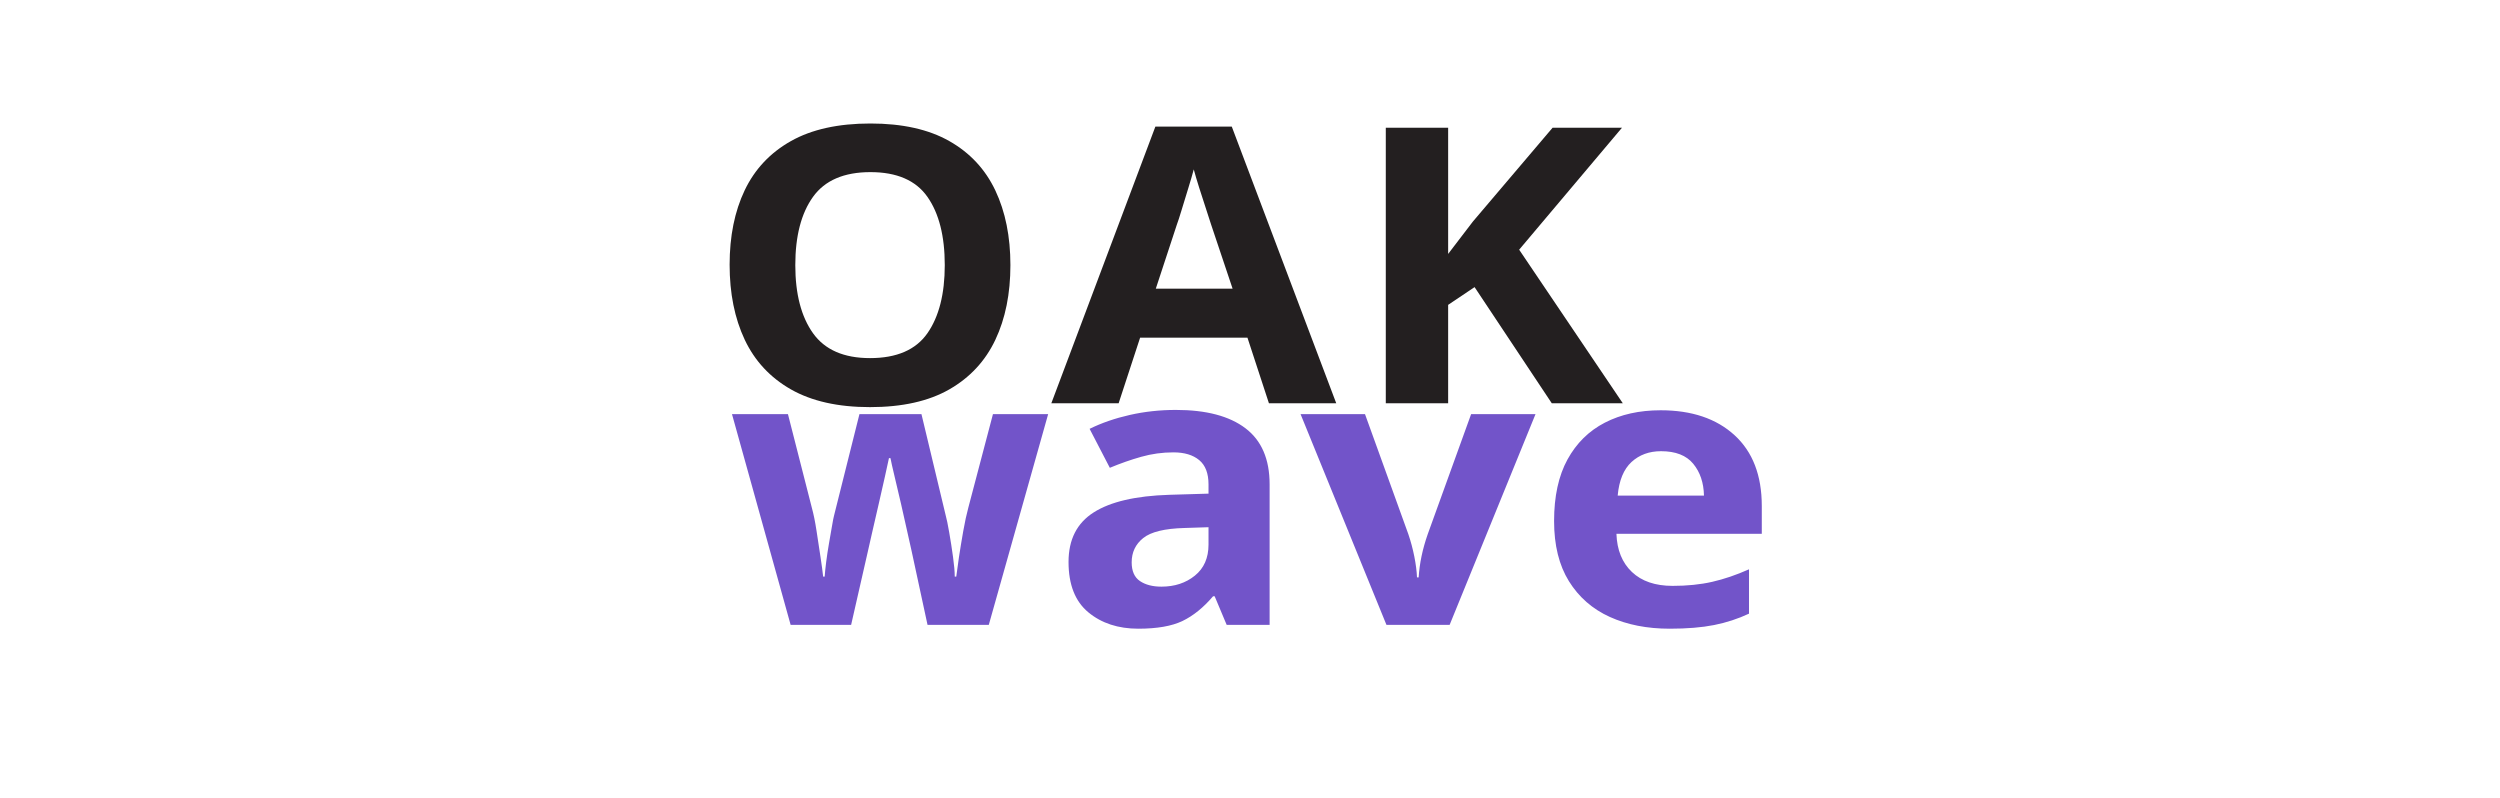
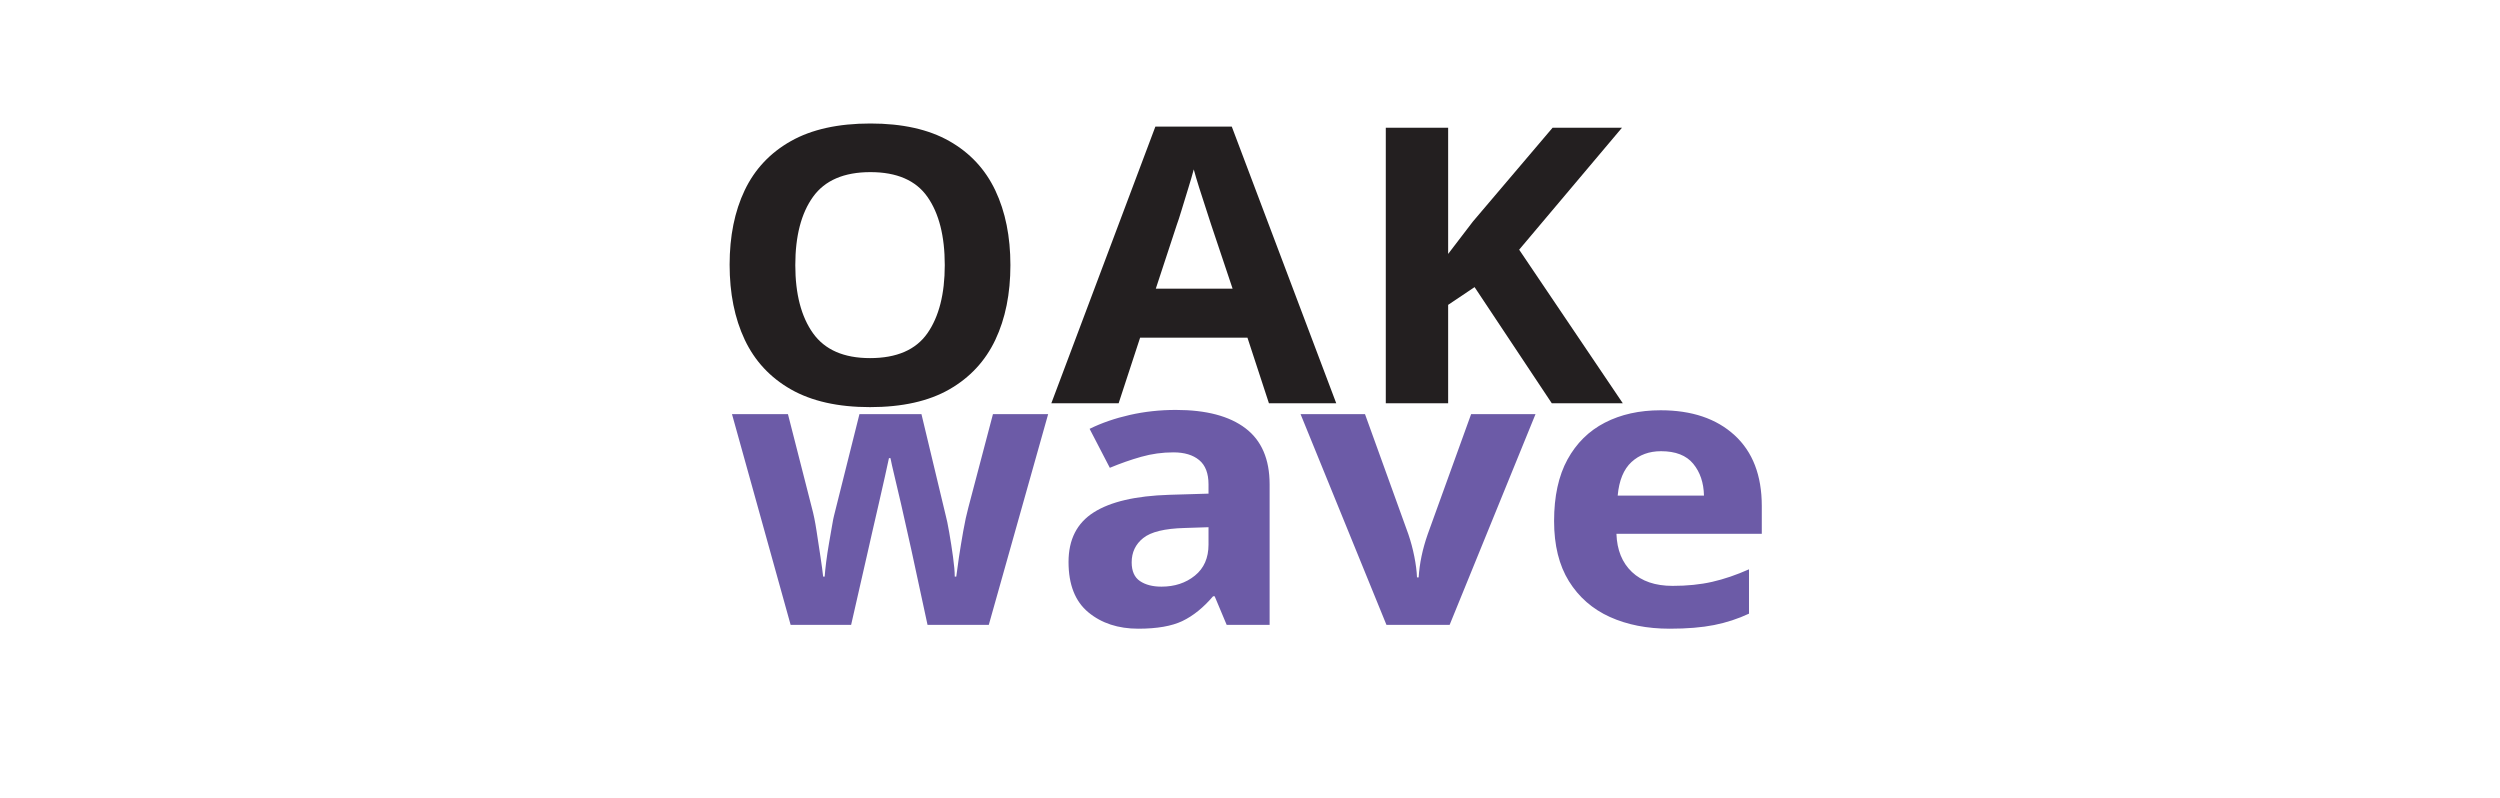
<svg xmlns="http://www.w3.org/2000/svg" viewBox="0 0 1004.16 320.36">
  <defs>
-     <style>.cls-1,.cls-2{fill:#231f20;}.cls-2,.cls-4{font-size:155px;font-family:GillSans-Bold, Gill Sans;font-weight:700;}.cls-2{letter-spacing:0.03em;}.cls-3{letter-spacing:-0.01em;}.cls-4{fill:#7254c9;}</style>
+     <style>.cls-1,.cls-2{fill:#231f20;}.cls-2,.cls-4{font-size:155px;font-family:GillSans-Bold, Gill Sans;font-weight:700;}.cls-2{letter-spacing:0.03em;}.cls-3{letter-spacing:-0.01em;}.cls-4{fill:#6c5ba7;}</style>
  </defs>
  <g id="Layer_2" data-name="Layer 2">
    <g id="Layer_1-2" data-name="Layer 1">
      <path class="cls-1" d="M371.31,0c-.37.87-.72,1.75-1.07,2.63" />
      <text class="cls-2" transform="translate(229.4 161.98) scale(1.07 1)">
        <tspan class="cls-3" x="50.51" y="0">O</tspan>
        <tspan x="180.26" y="0">AK</tspan>
      </text>
      <text class="cls-4" transform="translate(292.5 250.98) scale(0.98 1)">w</text>
      <text class="cls-4" transform="translate(422.22 250.98) scale(1.07 1)">ave</text>
    </g>
  </g>
</svg>
